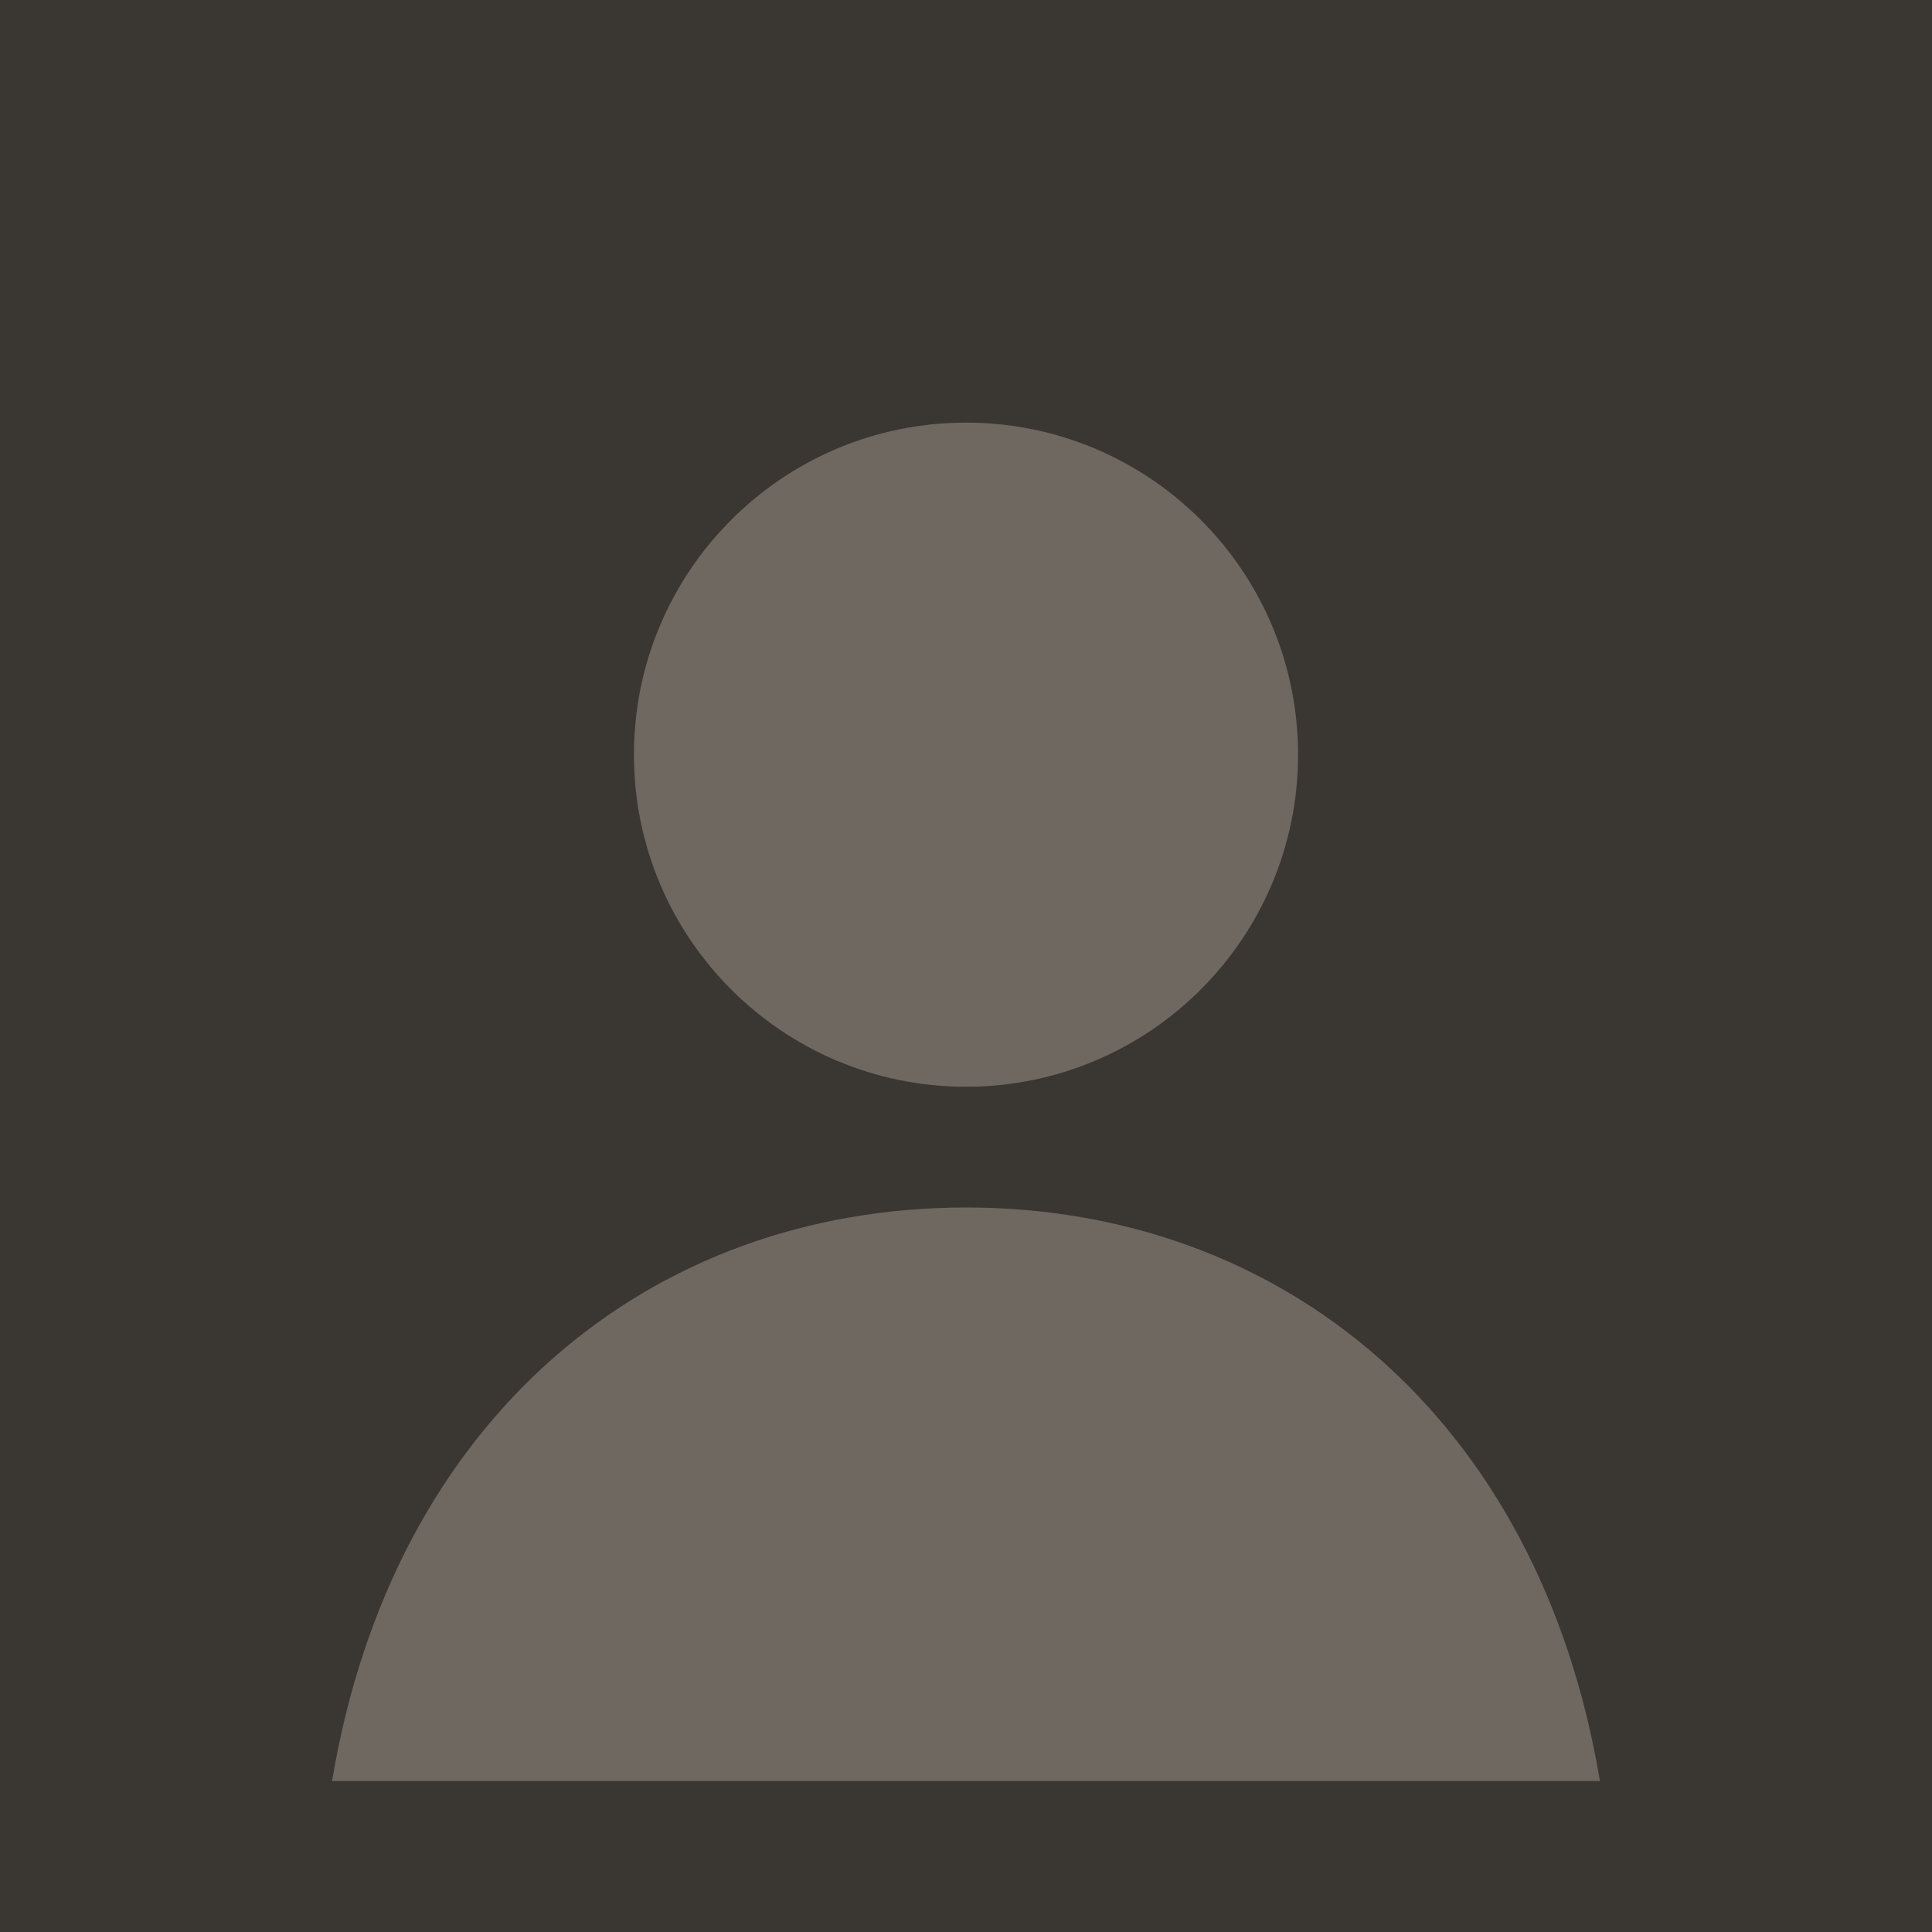
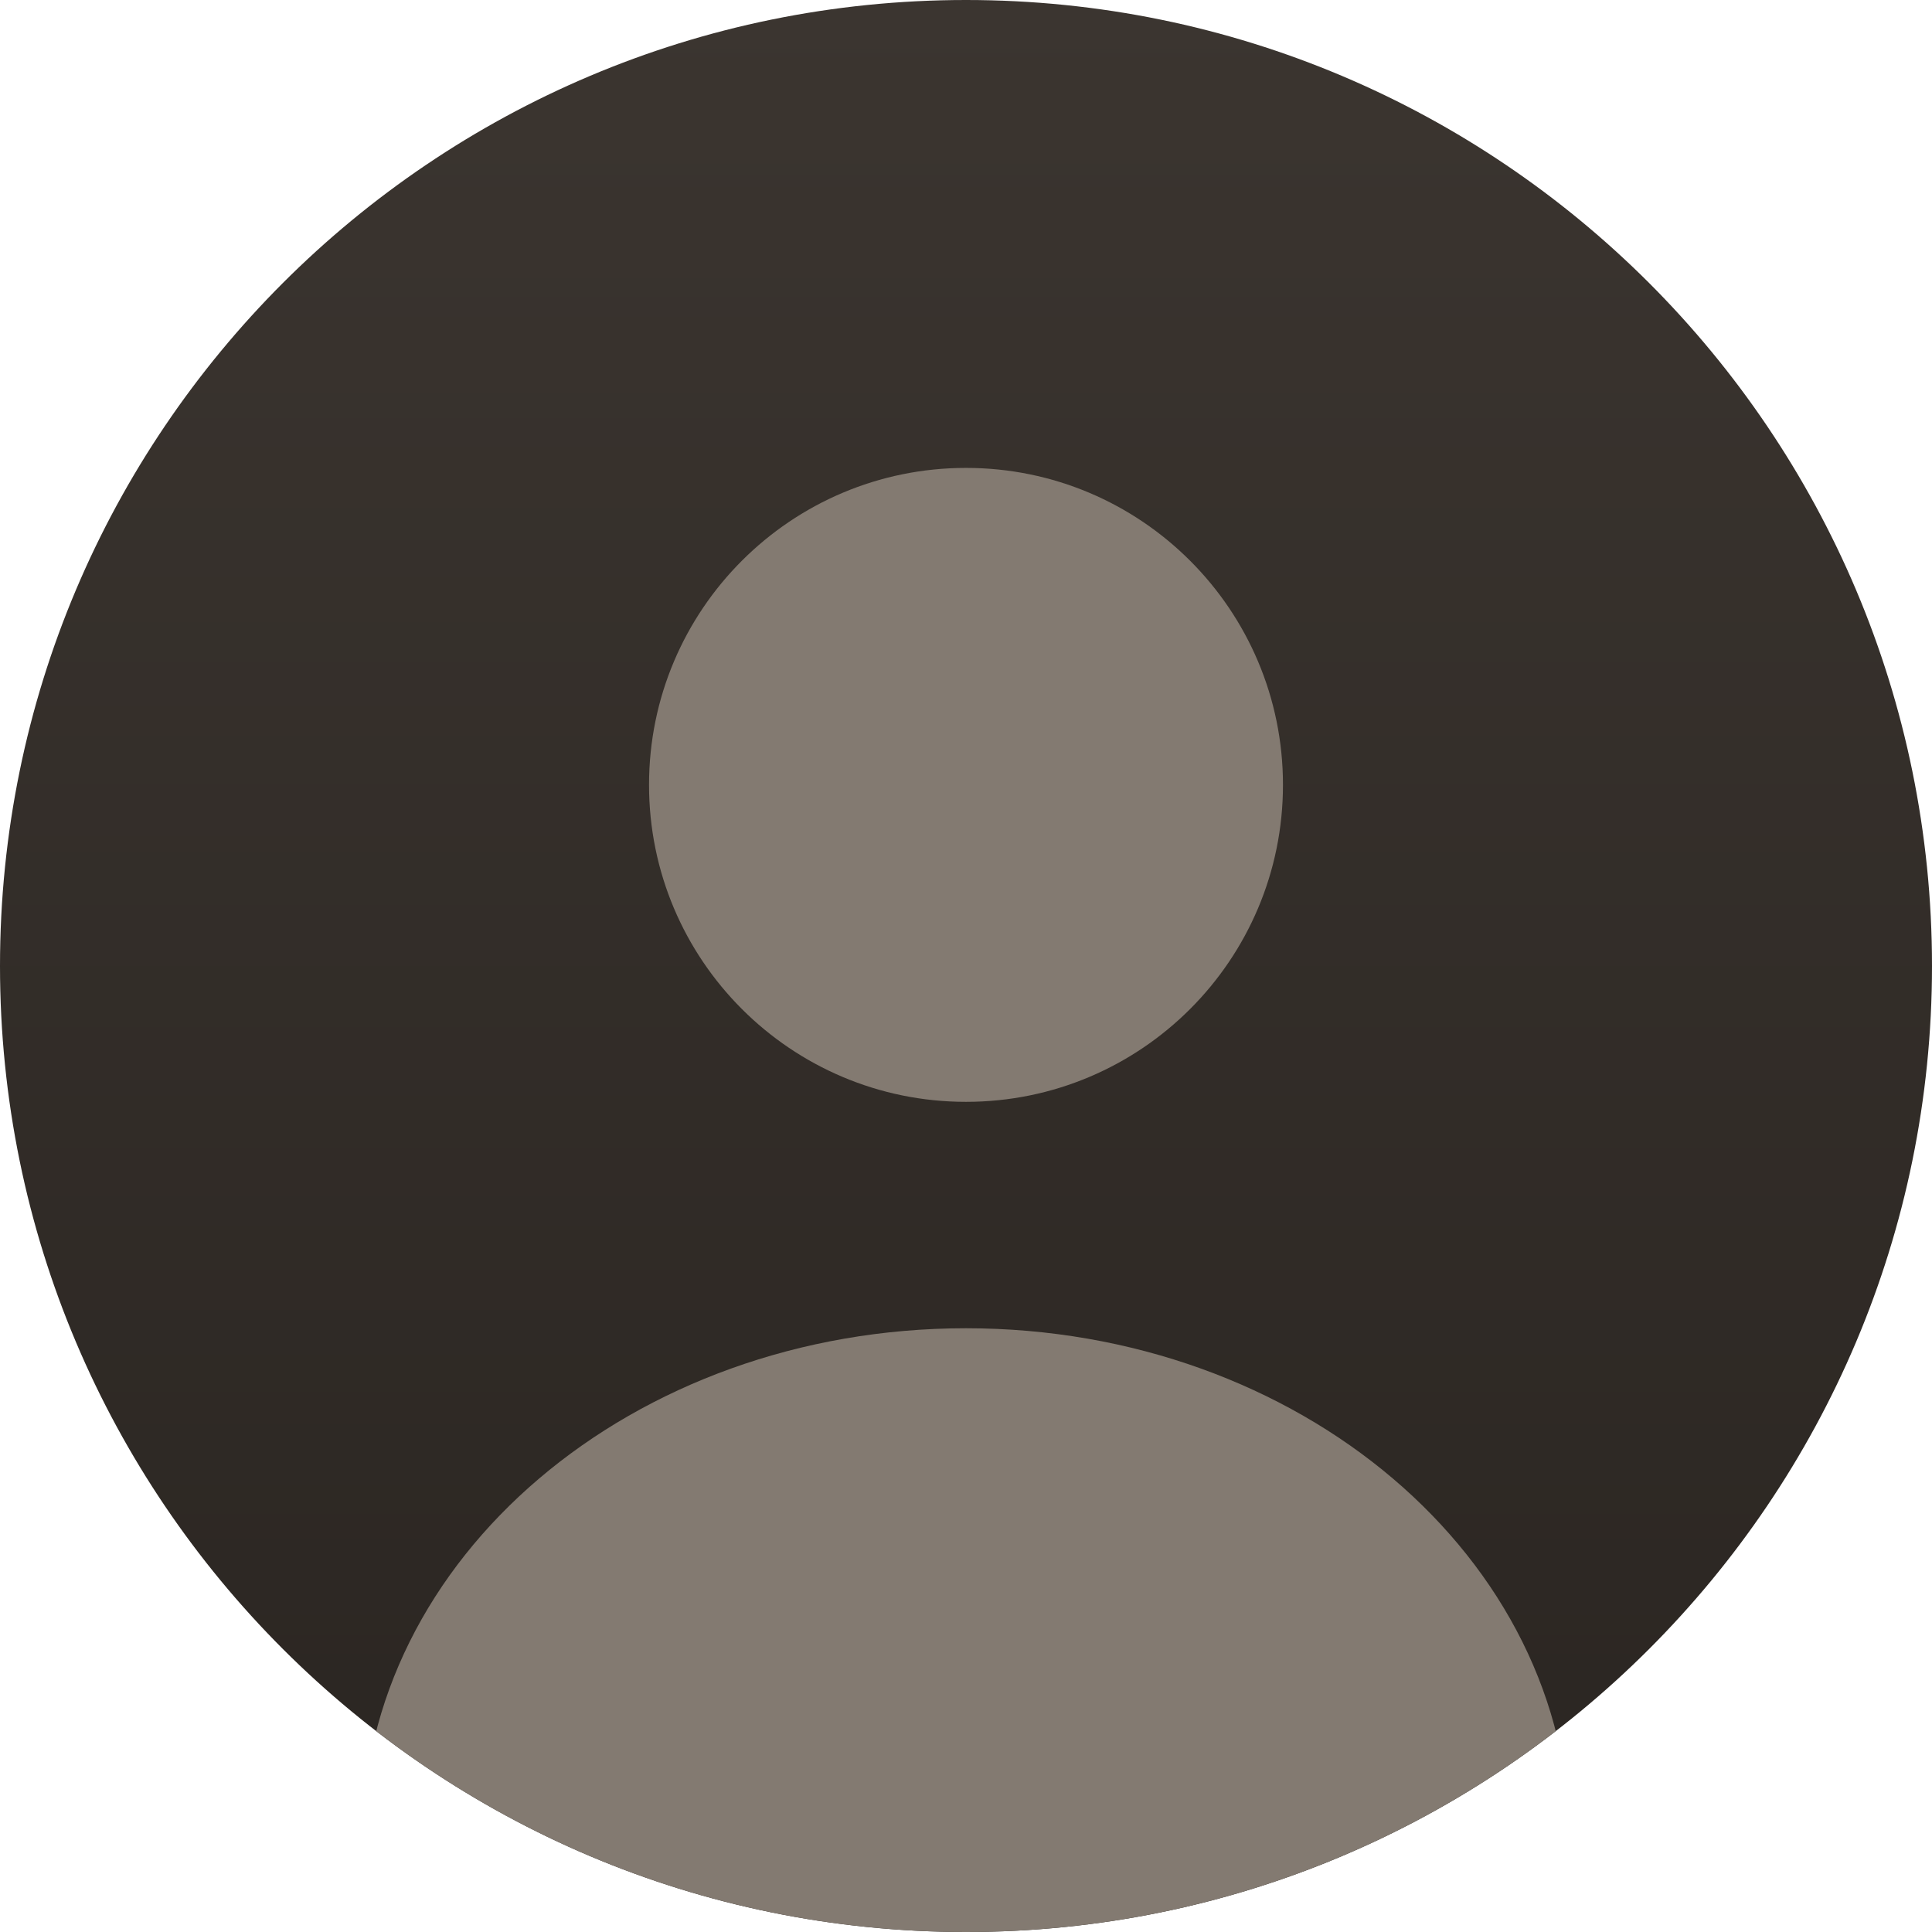
<svg xmlns="http://www.w3.org/2000/svg" viewBox="0 0 128 128">
-   <rect width="128" height="128" fill="#3a3632" />
-   <circle cx="64" cy="50" r="22" fill="#6f6861" />
-   <path d="M22 118c4-24 21-38 42-38s38 14 42 38z" fill="#6f6861" />
+   <defs>
+     <clipPath id="c">
+       <circle cx="64" cy="64" r="64" />
+     </clipPath>
+     <linearGradient id="g" x1="0" y1="0" x2="0" y2="1">
+       <stop offset="0" stop-color="#3b3530" />
+       <stop offset="1" stop-color="#2a2521" />
+     </linearGradient>
+   </defs>
+   <g clip-path="url(#c)">
+     <rect width="128" height="128" fill="url(#g)" />
+     <circle cx="64" cy="52" r="21" fill="#837a71" />
+     <ellipse cx="64" cy="122" rx="40" ry="34" fill="#837a71" />
+   </g>
</svg>
